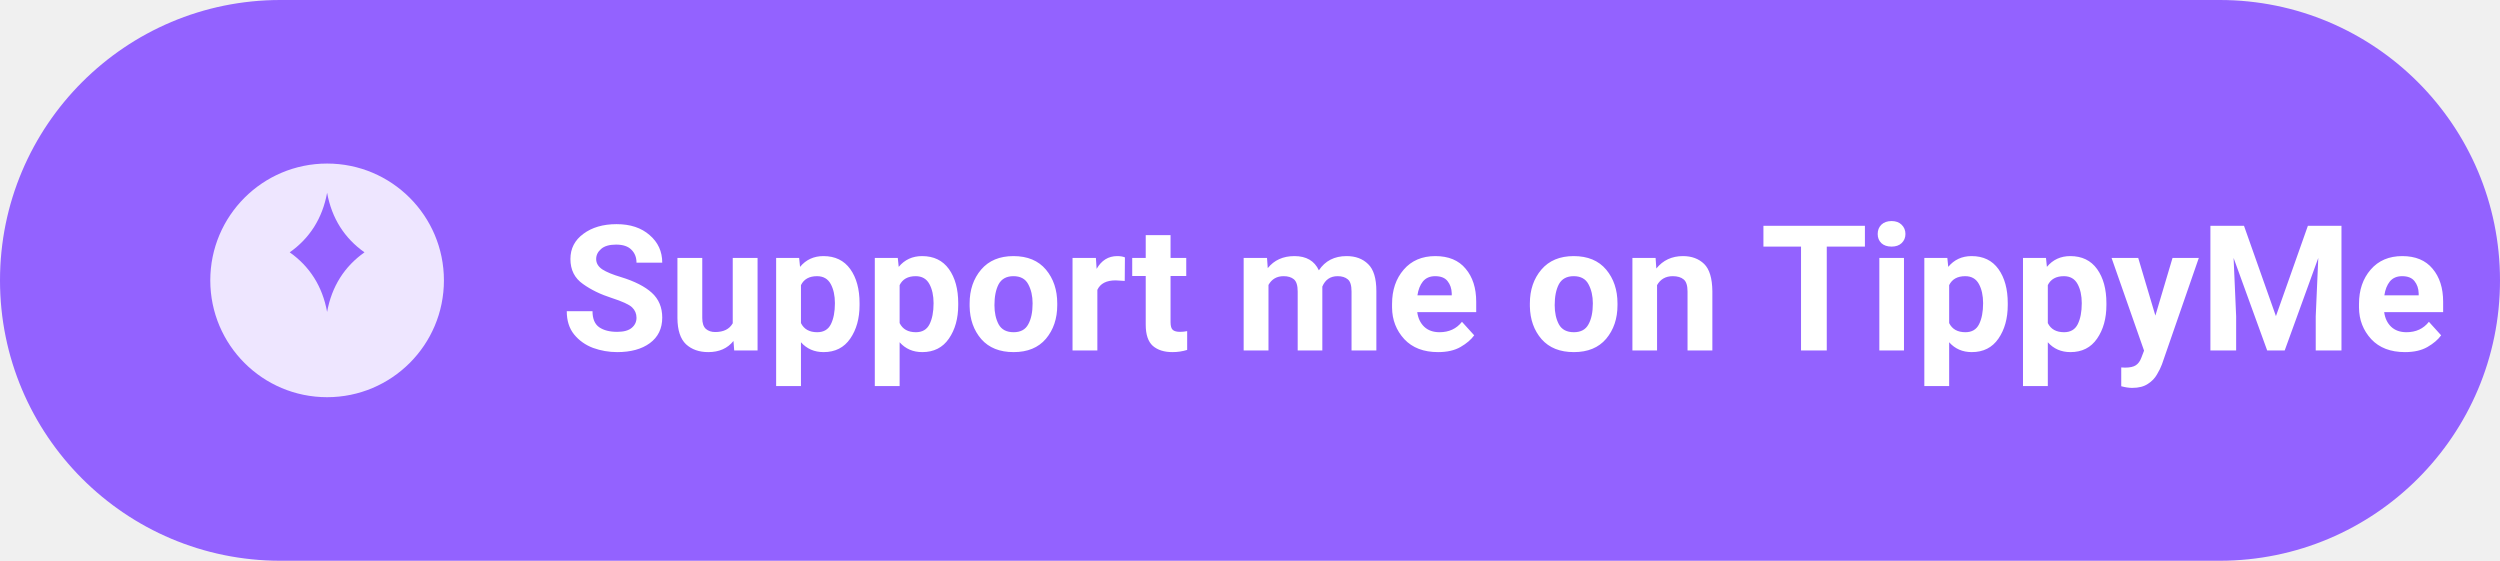
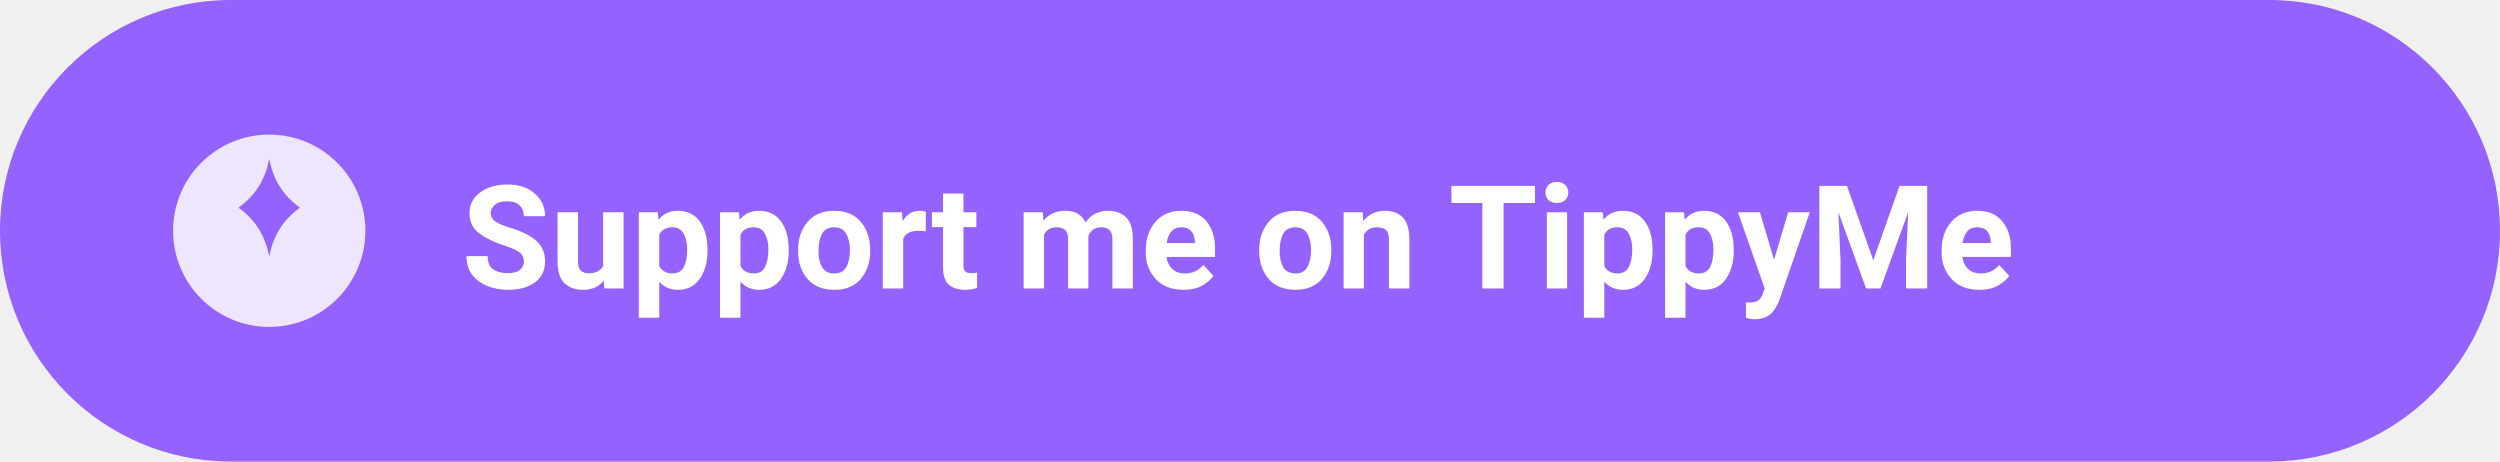
- <svg xmlns="http://www.w3.org/2000/svg" width="214" height="48" viewBox="0 0 214 48" role="img" aria-label="Support me on TippyMe">
-   <rect width="214" height="48" rx="24" fill="#9362ff" />
+ <svg xmlns="http://www.w3.org/2000/svg" width="260" height="48" viewBox="0 0 260 48" role="img" aria-label="Support me on TippyMe">
+   <rect width="260" height="48" rx="24" fill="#9362ff" />
  <circle cx="28" cy="24" r="10" fill="#eee6ff" />
  <path d="M28 16.5c.4 2.2 1.5 3.9 3.2 5.1-1.7 1.2-2.8 2.9-3.2 5.1-.4-2.2-1.5-3.9-3.2-5.1 1.7-1.2 2.8-2.9 3.2-5.1z" fill="#9362ff" />
  <text x="48" y="30" fill="#ffffff" font-family="ui-sans-serif, system-ui, -apple-system, Segoe UI, Roboto, Helvetica, Arial, sans-serif" font-size="15" font-weight="700">Support me on TippyMe</text>
</svg>
